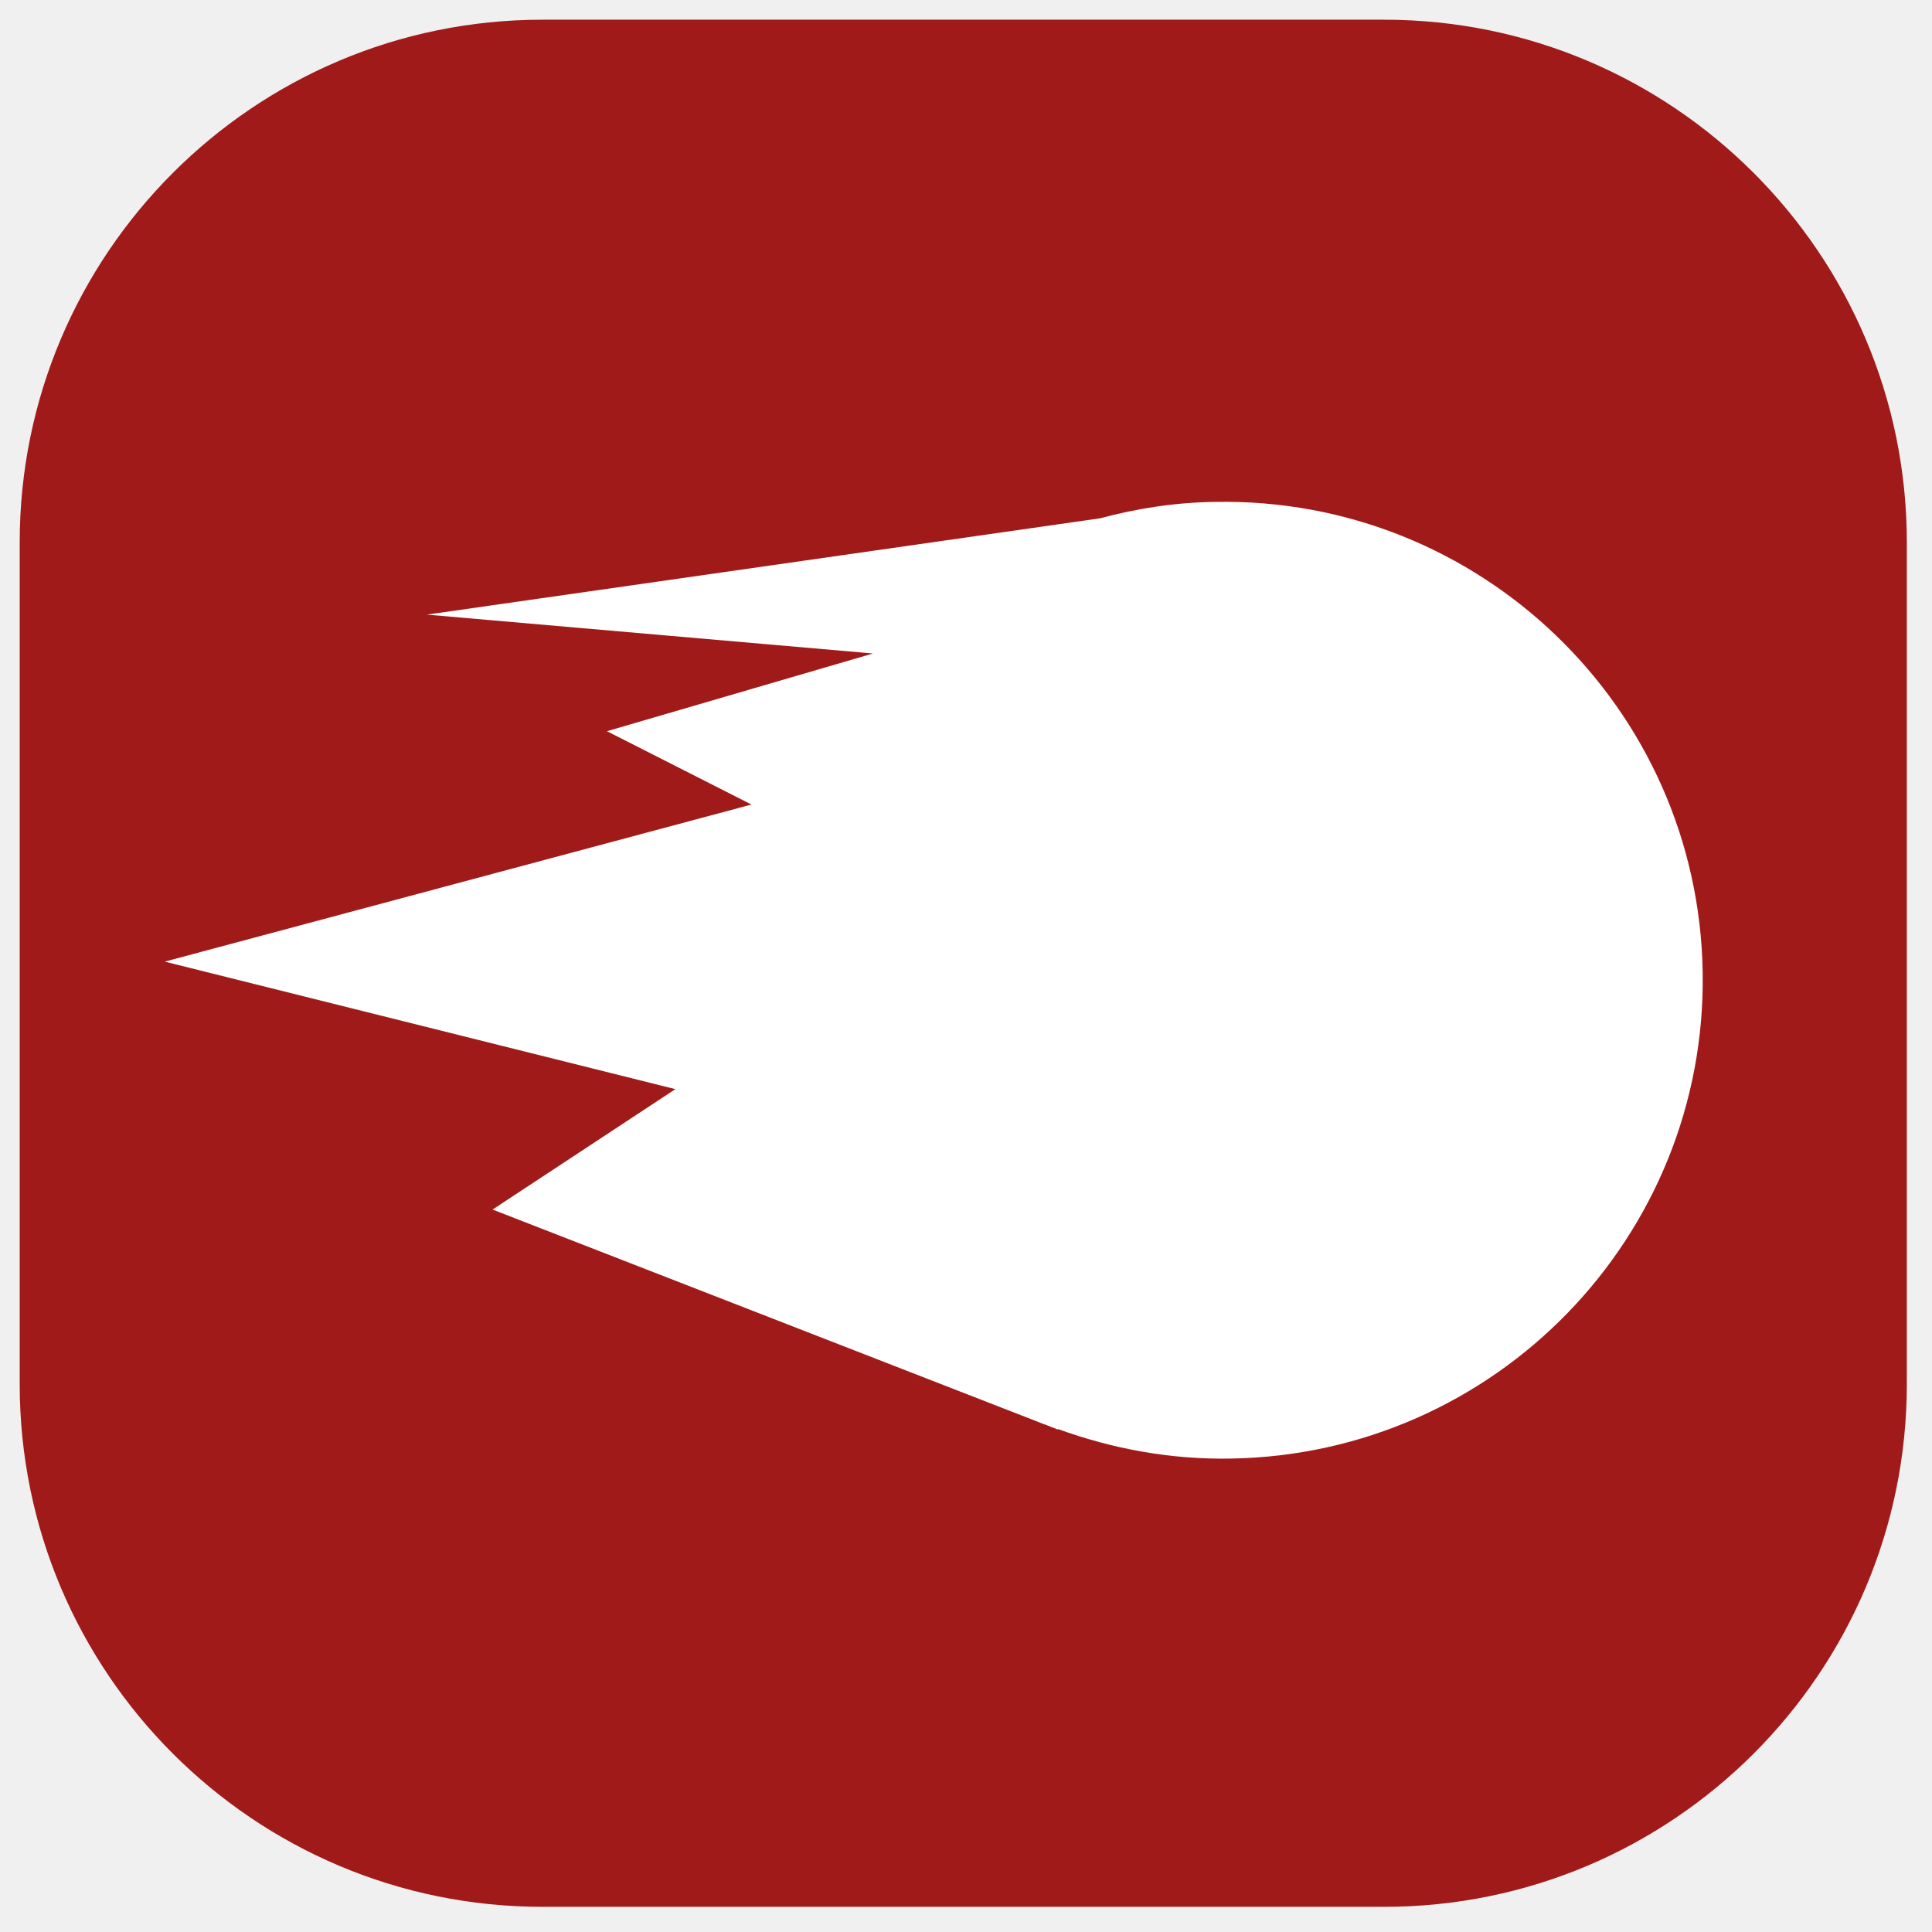
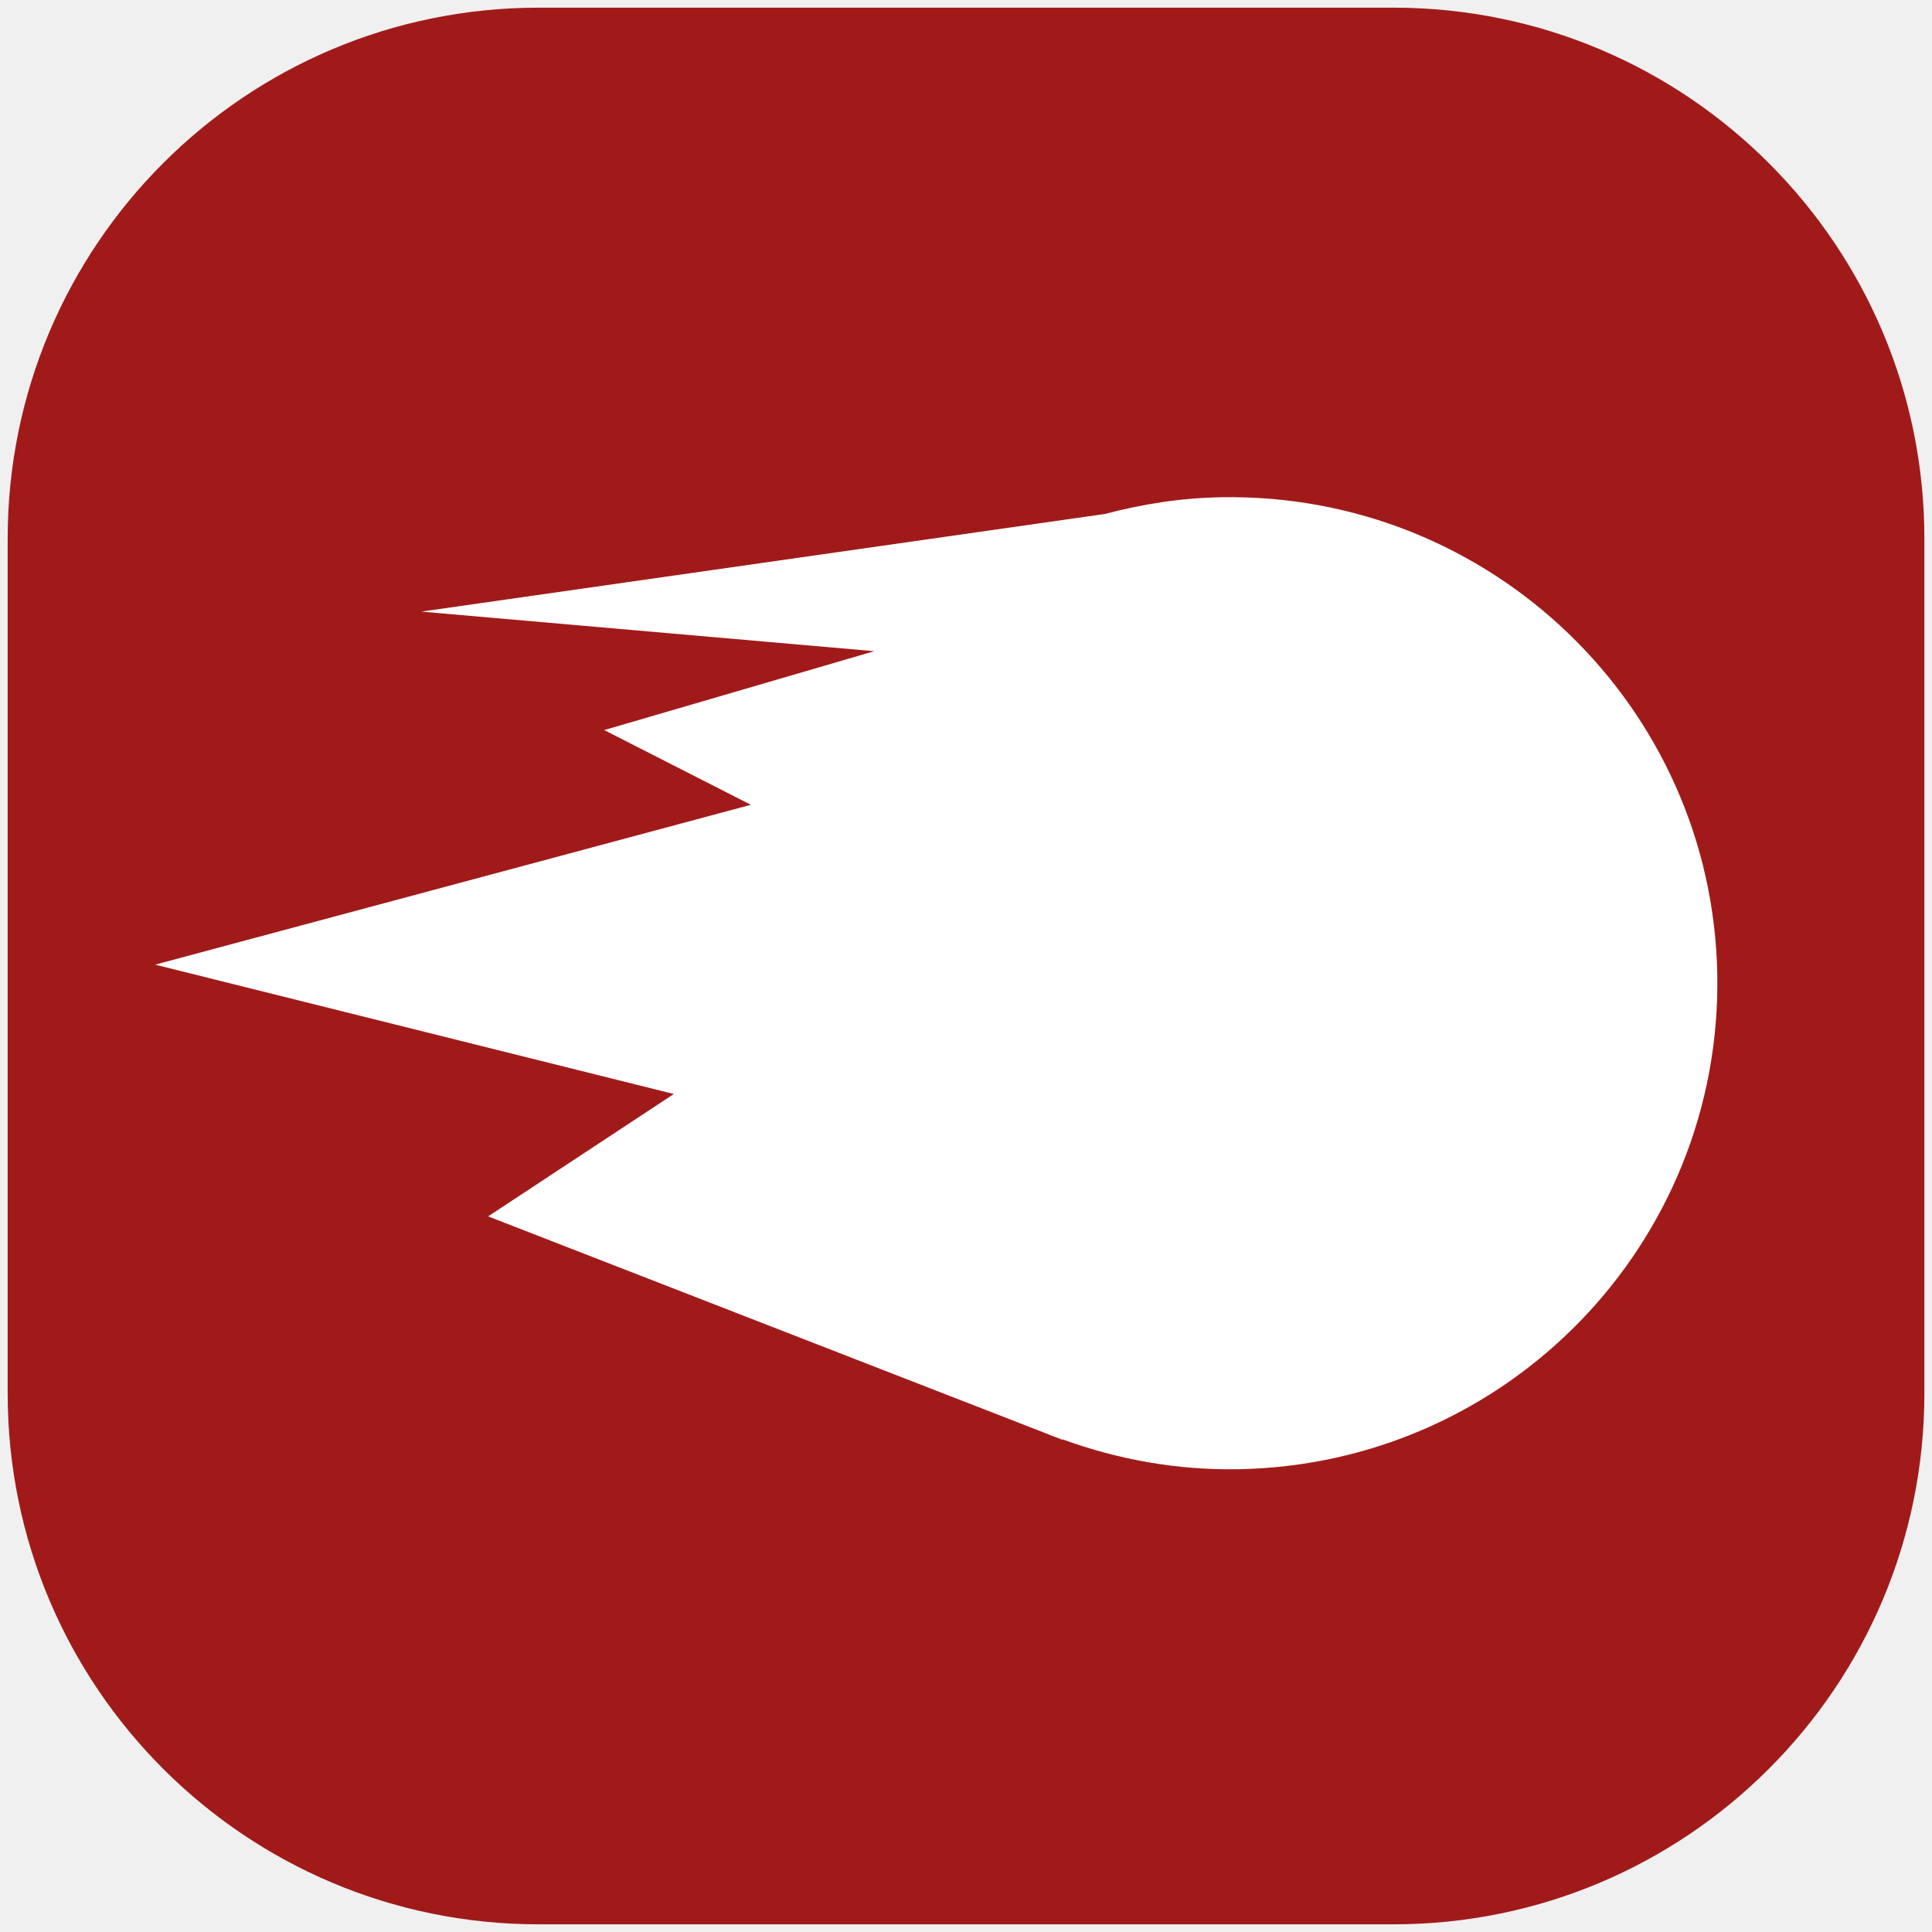
- <svg xmlns="http://www.w3.org/2000/svg" version="1.1" viewBox="324 324 353 353">
+ <svg xmlns="http://www.w3.org/2000/svg" version="1.1" viewBox="-1.379 -1.379 347.508 347.508">
  <style type="text/css">
	.appiconred0{fill:#A11A1A;}
	.appiconred1{fill:#FFFFFF;}
</style>
  <g>
-     <path class="appiconred0" d="M576.9,672.4H423.1c-52.7,0-95.5-42.8-95.5-95.5V423.1c0-52.7,42.8-95.5,95.5-95.5h153.8   c52.7,0,95.5,42.8,95.5,95.5v153.8C672.4,629.6,629.6,672.4,576.9,672.4z" />
-     <path class="appiconred1" d="M635.1,501.6c0.8,48.3-37.8,88.1-86.2,88.9c-11.1,0.2-21.7-1.8-31.6-5.4l0,0.1l-1.8-0.7   c-0.4-0.2-0.9-0.3-1.3-0.5L414,545l33.4-22l-93.3-23.3L461.3,471l-26.4-13.4l48.6-14.2l-81.5-7.1L525,418.7c6.7-1.8,13.7-2.9,21-3   C594.4,414.8,634.3,453.3,635.1,501.6z" />
+     <path class="appiconred0" d="M249.26,344.75H95.5C42.75,344.75,0,302,0,249.26V95.5C0,42.75,42.75,0,95.5,0h153.76   c52.74,0,95.5,42.75,95.5,95.5v153.76C344.75,302,302,344.75,249.26,344.75z" />
+     <path class="appiconred1" d="M307.51,173.97c0.81,48.29-37.77,88.09-86.19,88.92c-11.1,0.19-21.74-1.78-31.56-5.37l-0.03,0.08l-1.81-0.7   c-0.45-0.19-0.89-0.33-1.34-0.53L86.42,217.41l33.4-22.01l-93.29-23.27l107.15-28.75l-26.38-13.44l48.57-14.19l-81.46-7.12   l122.93-17.56c6.74-1.78,13.72-2.89,20.98-3.01C266.74,87.22,306.68,125.68,307.51,173.97z" />
  </g>
</svg>
